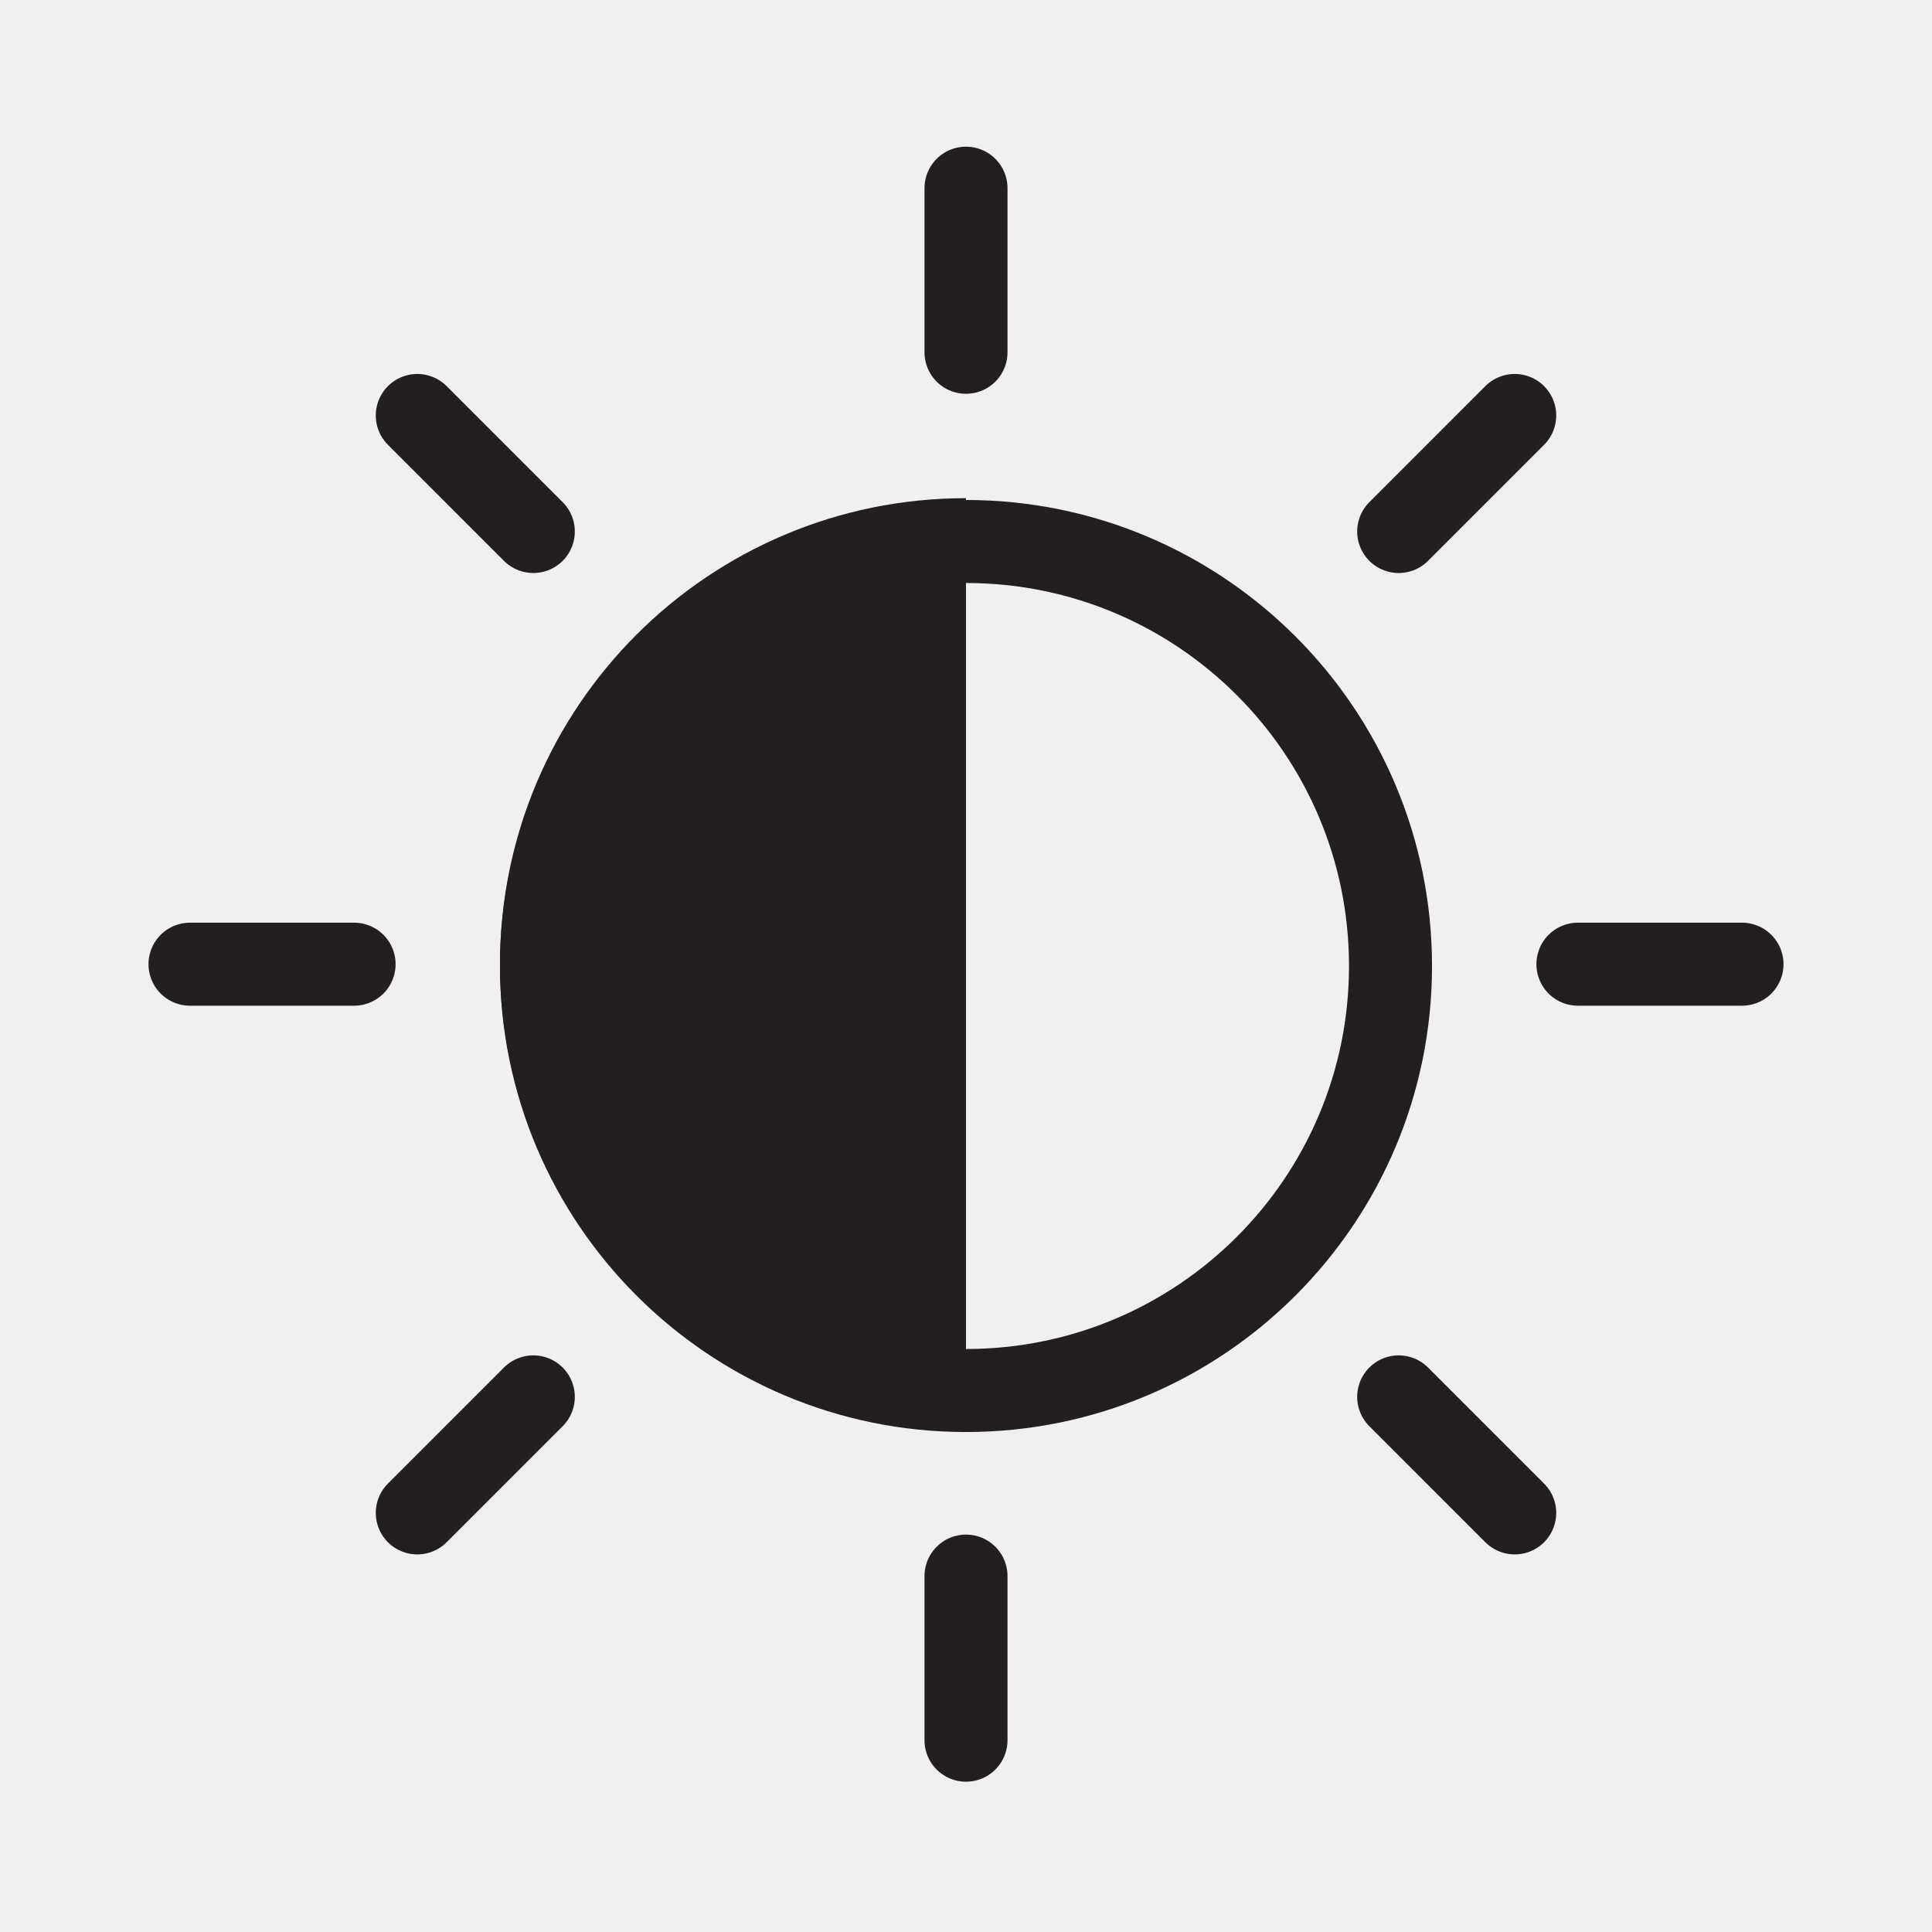
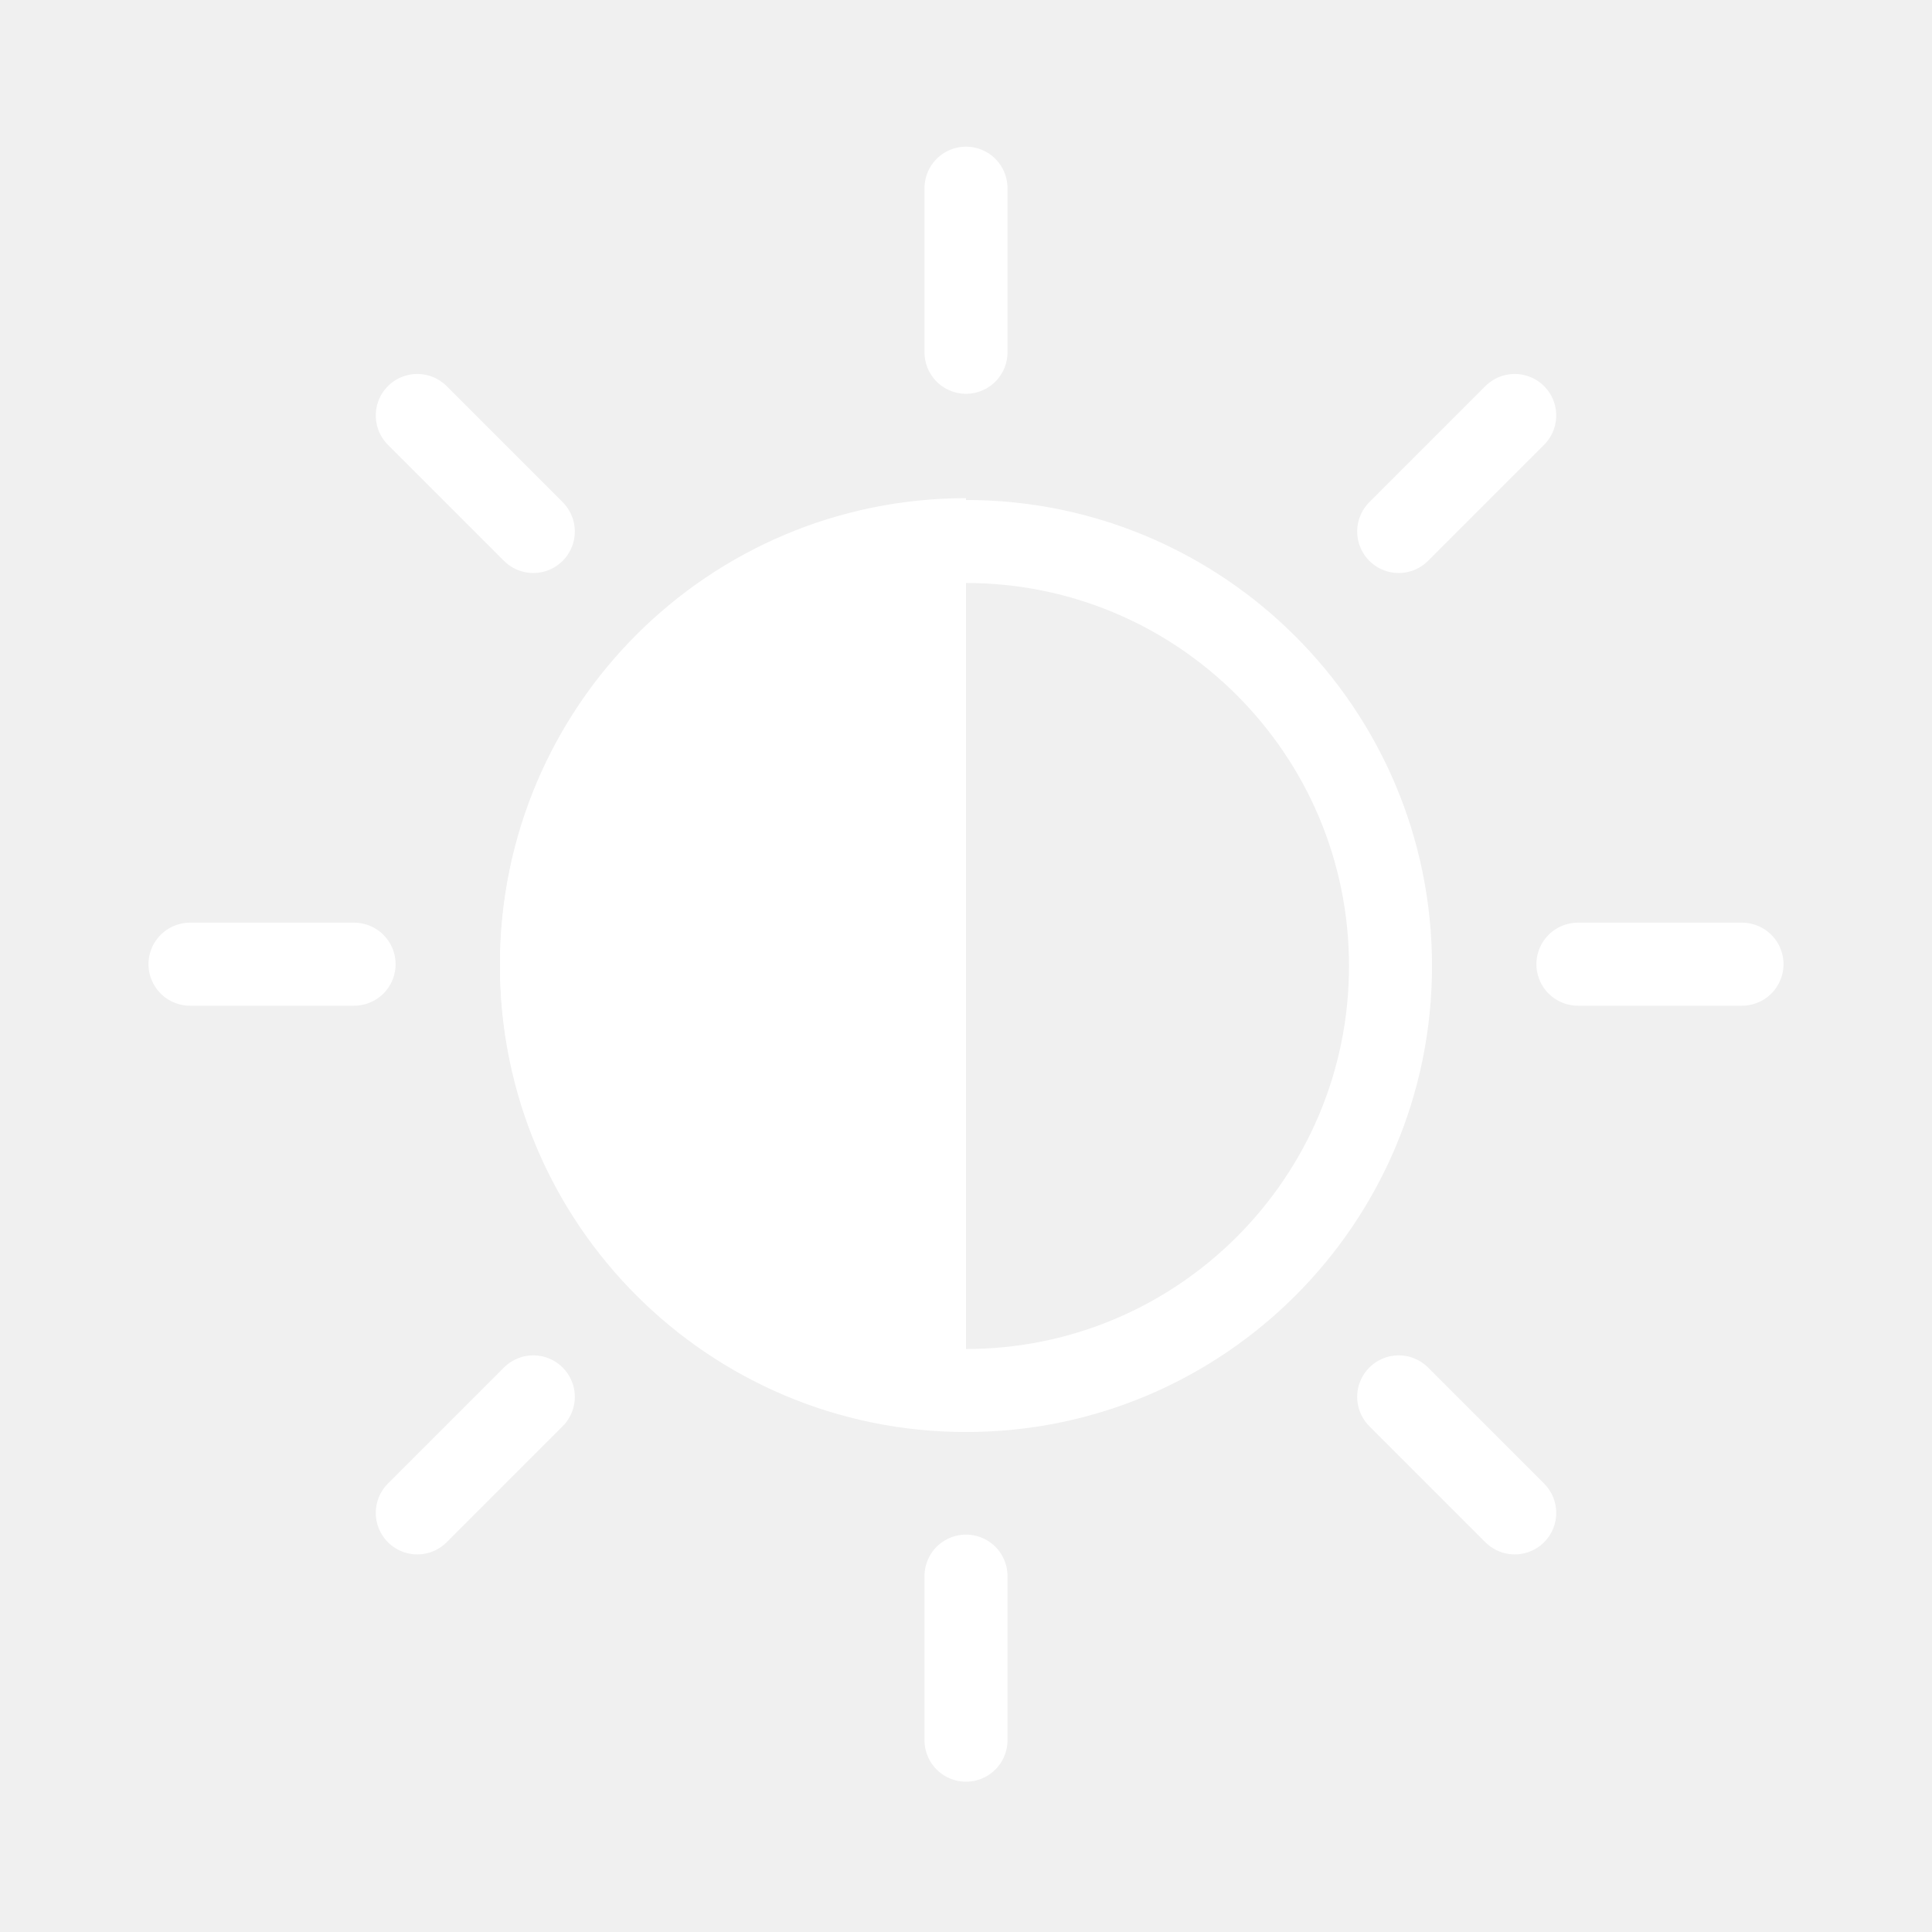
<svg xmlns="http://www.w3.org/2000/svg" id="Layer_1" data-name="Layer 1" viewBox="0 0 512 512">
  <defs>
    <style>
-       .cls-1 {
-         fill: #231f20;
+       .cls-1, .cls-2 {
+         fill: none;
      }

      .cls-1, .cls-2, .cls-3 {
-         stroke: #231f20;
+         stroke: #fff;
        stroke-miterlimit: 10;
        stroke-width: 22px;
      }

-       .cls-2, .cls-3 {
-         fill: none;
+       .cls-2 {
+         stroke-linecap: round;
      }

      .cls-3 {
-         stroke-linecap: round;
+         fill: #fff;
      }
    </style>
  </defs>
-   <circle class="cls-2" cx="256" cy="256" r="112.5" />
+   <path class="cls-3" d="m256,143.02c-62.132,0-112.5,50.368-112.5,112.5s50.368,112.5,112.5,112.5" />
+   <circle class="cls-1" cx="256" cy="256" r="112.5" />
  <g>
    <g id="_Radial_Repeat_" data-name="&amp;lt;Radial Repeat&amp;gt;">
-       <line class="cls-3" x1="256" y1="417.683" x2="256" y2="461.168" />
+       <line class="cls-2" x1="256" y1="417.683" x2="256" y2="461.168" />
    </g>
    <g id="_Radial_Repeat_-2" data-name="&amp;lt;Radial Repeat&amp;gt;">
-       <line class="cls-3" x1="141.333" y1="370.187" x2="110.585" y2="400.936" />
+       <line class="cls-2" x1="141.333" y1="370.187" x2="110.585" y2="400.936" />
    </g>
    <g id="_Radial_Repeat_-3" data-name="&amp;lt;Radial Repeat&amp;gt;">
-       <line class="cls-3" x1="93.837" y1="255.52" x2="50.352" y2="255.52" />
+       <line class="cls-2" x1="93.837" y1="255.52" x2="50.352" y2="255.52" />
    </g>
    <g id="_Radial_Repeat_-4" data-name="&amp;lt;Radial Repeat&amp;gt;">
-       <line class="cls-3" x1="141.333" y1="140.853" x2="110.584" y2="110.104" />
+       <line class="cls-2" x1="141.333" y1="140.853" x2="110.584" y2="110.104" />
    </g>
    <g id="_Radial_Repeat_-5" data-name="&amp;lt;Radial Repeat&amp;gt;">
-       <line class="cls-3" x1="256" y1="93.356" x2="256" y2="49.871" />
+       <line class="cls-2" x1="256" y1="93.356" x2="256" y2="49.871" />
    </g>
    <g id="_Radial_Repeat_-6" data-name="&amp;lt;Radial Repeat&amp;gt;">
-       <line class="cls-3" x1="370.667" y1="140.853" x2="401.415" y2="110.104" />
+       <line class="cls-2" x1="370.667" y1="140.853" x2="401.415" y2="110.104" />
    </g>
    <g id="_Radial_Repeat_-7" data-name="&amp;lt;Radial Repeat&amp;gt;">
-       <line class="cls-3" x1="418.163" y1="255.52" x2="461.648" y2="255.52" />
+       <line class="cls-2" x1="418.163" y1="255.52" x2="461.648" y2="255.52" />
    </g>
    <g id="_Radial_Repeat_-8" data-name="&amp;lt;Radial Repeat&amp;gt;">
-       <line class="cls-3" x1="370.668" y1="370.186" x2="401.416" y2="400.935" />
+       <line class="cls-2" x1="370.668" y1="370.186" x2="401.416" y2="400.935" />
    </g>
  </g>
-   <path class="cls-1" d="m256,143.02c-62.132,0-112.5,50.368-112.5,112.5s50.368,112.5,112.5,112.5" />
</svg>
